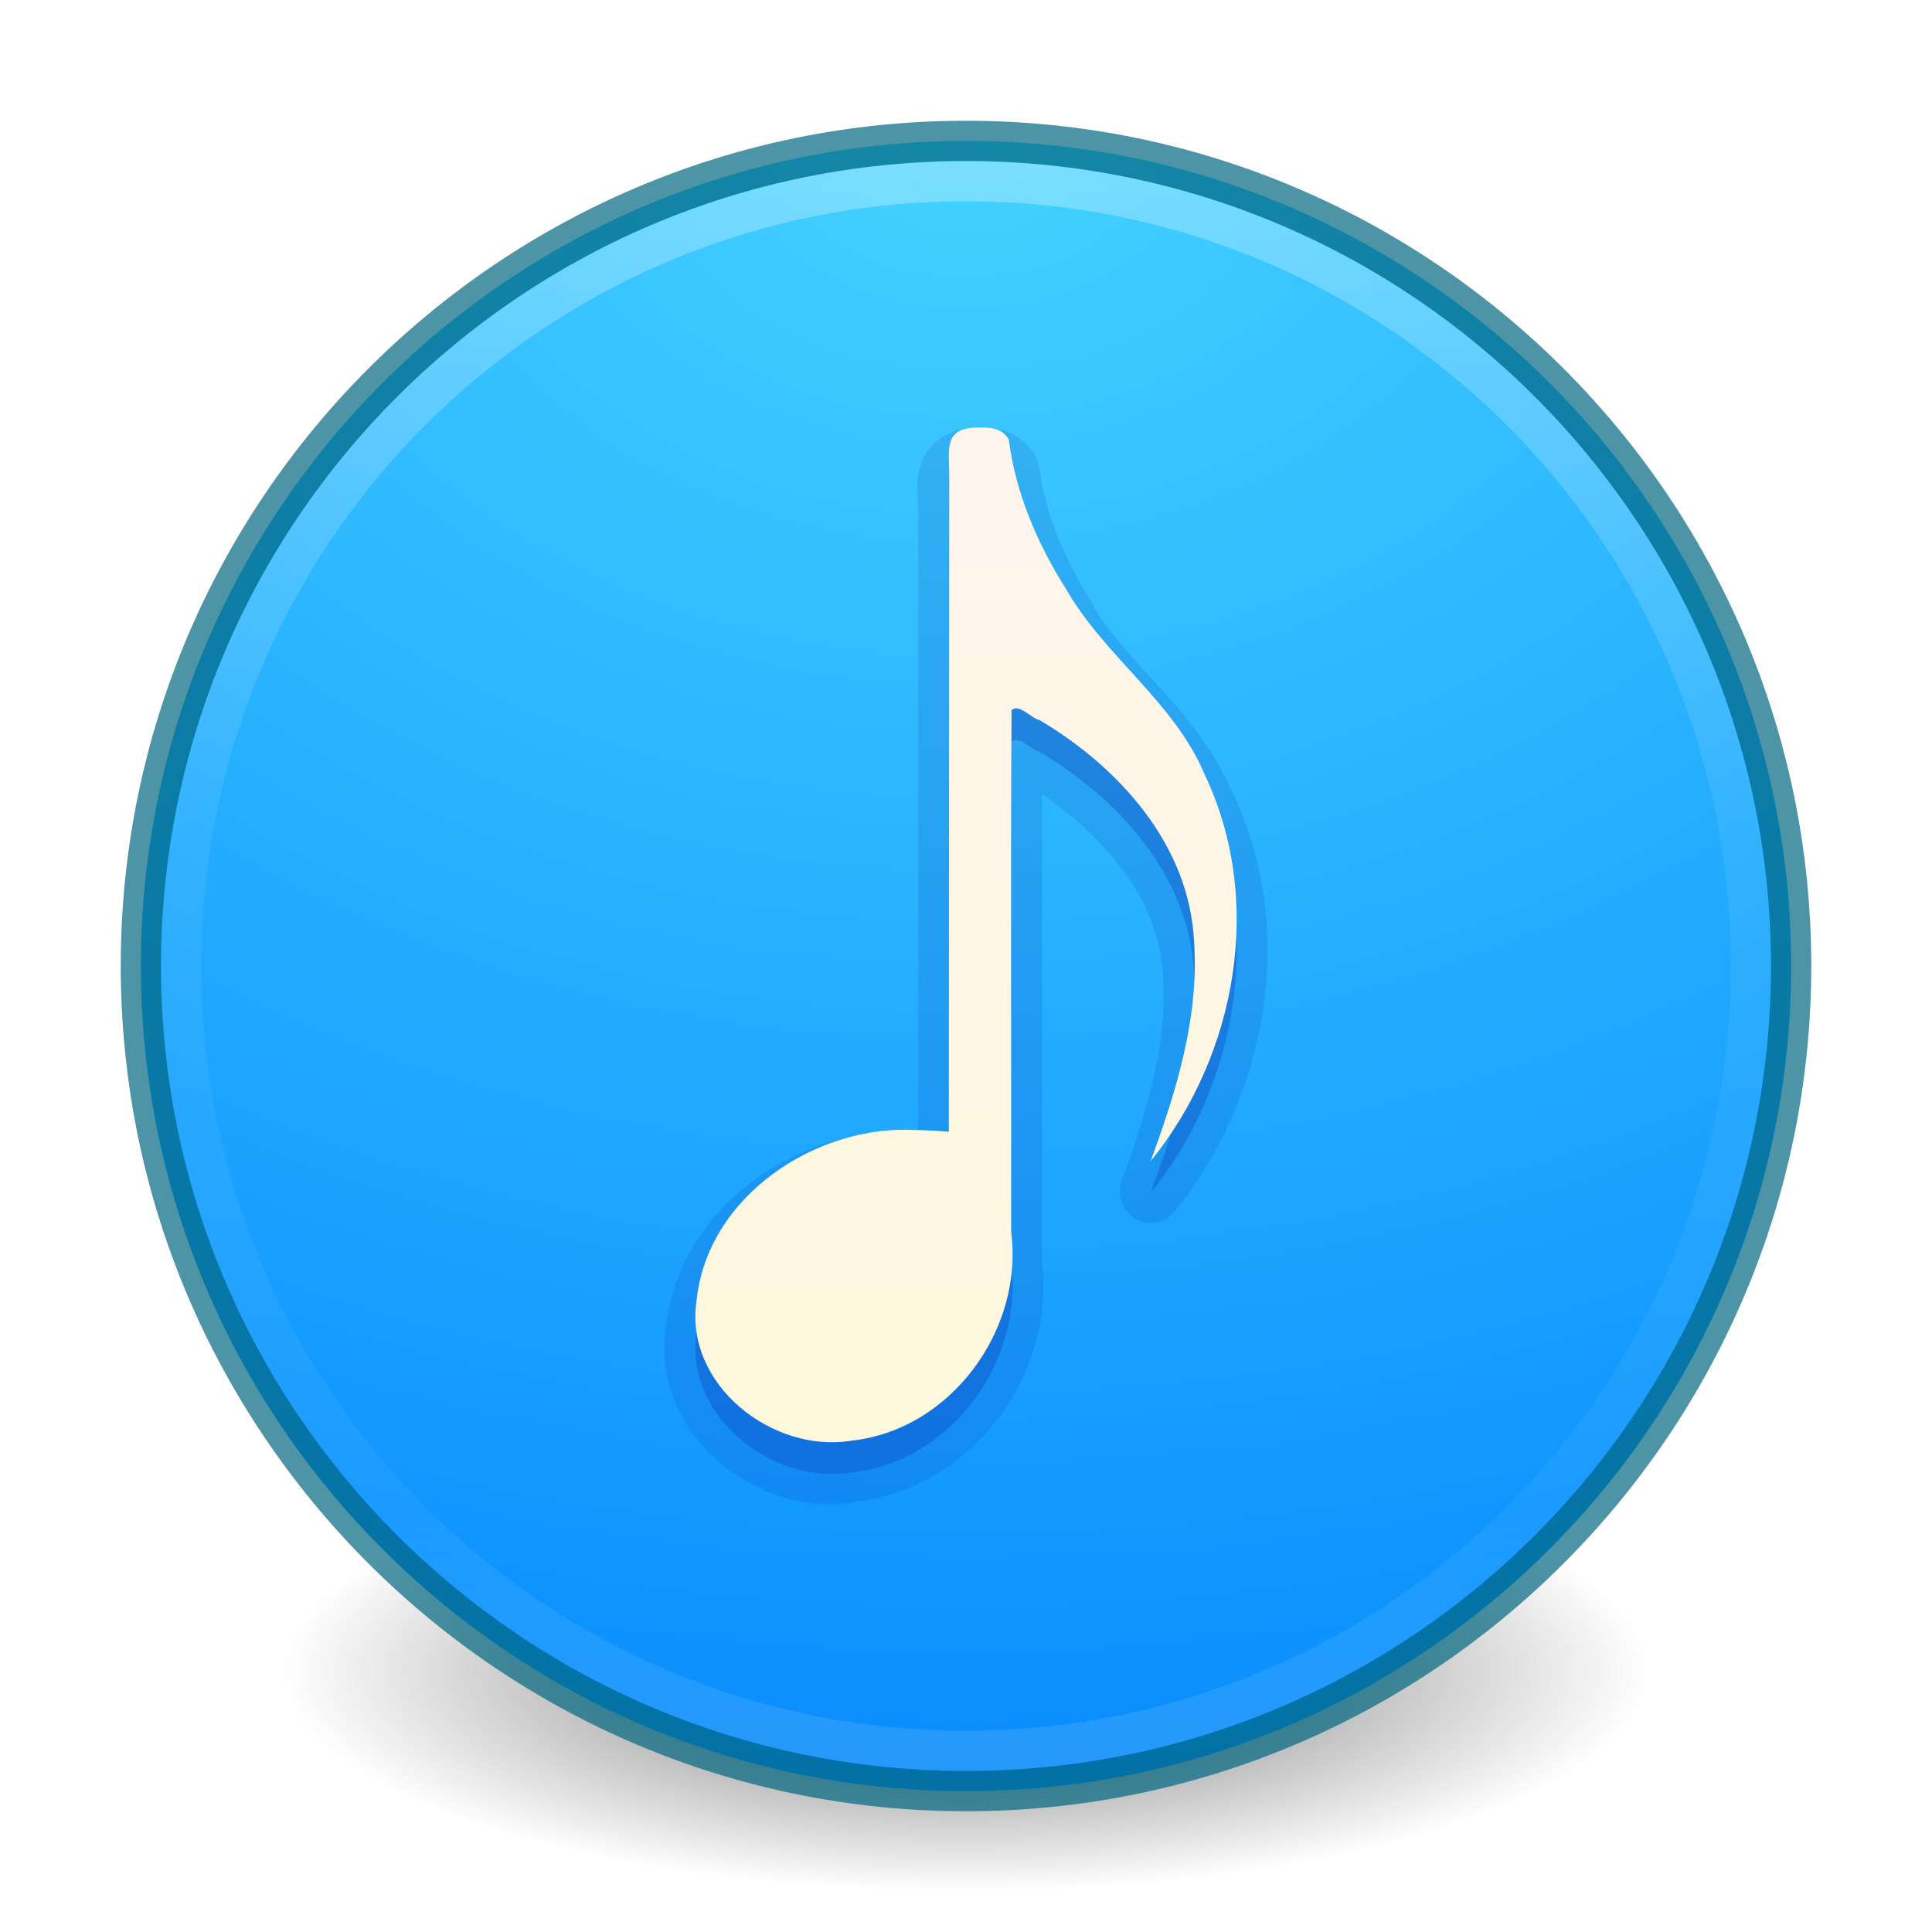
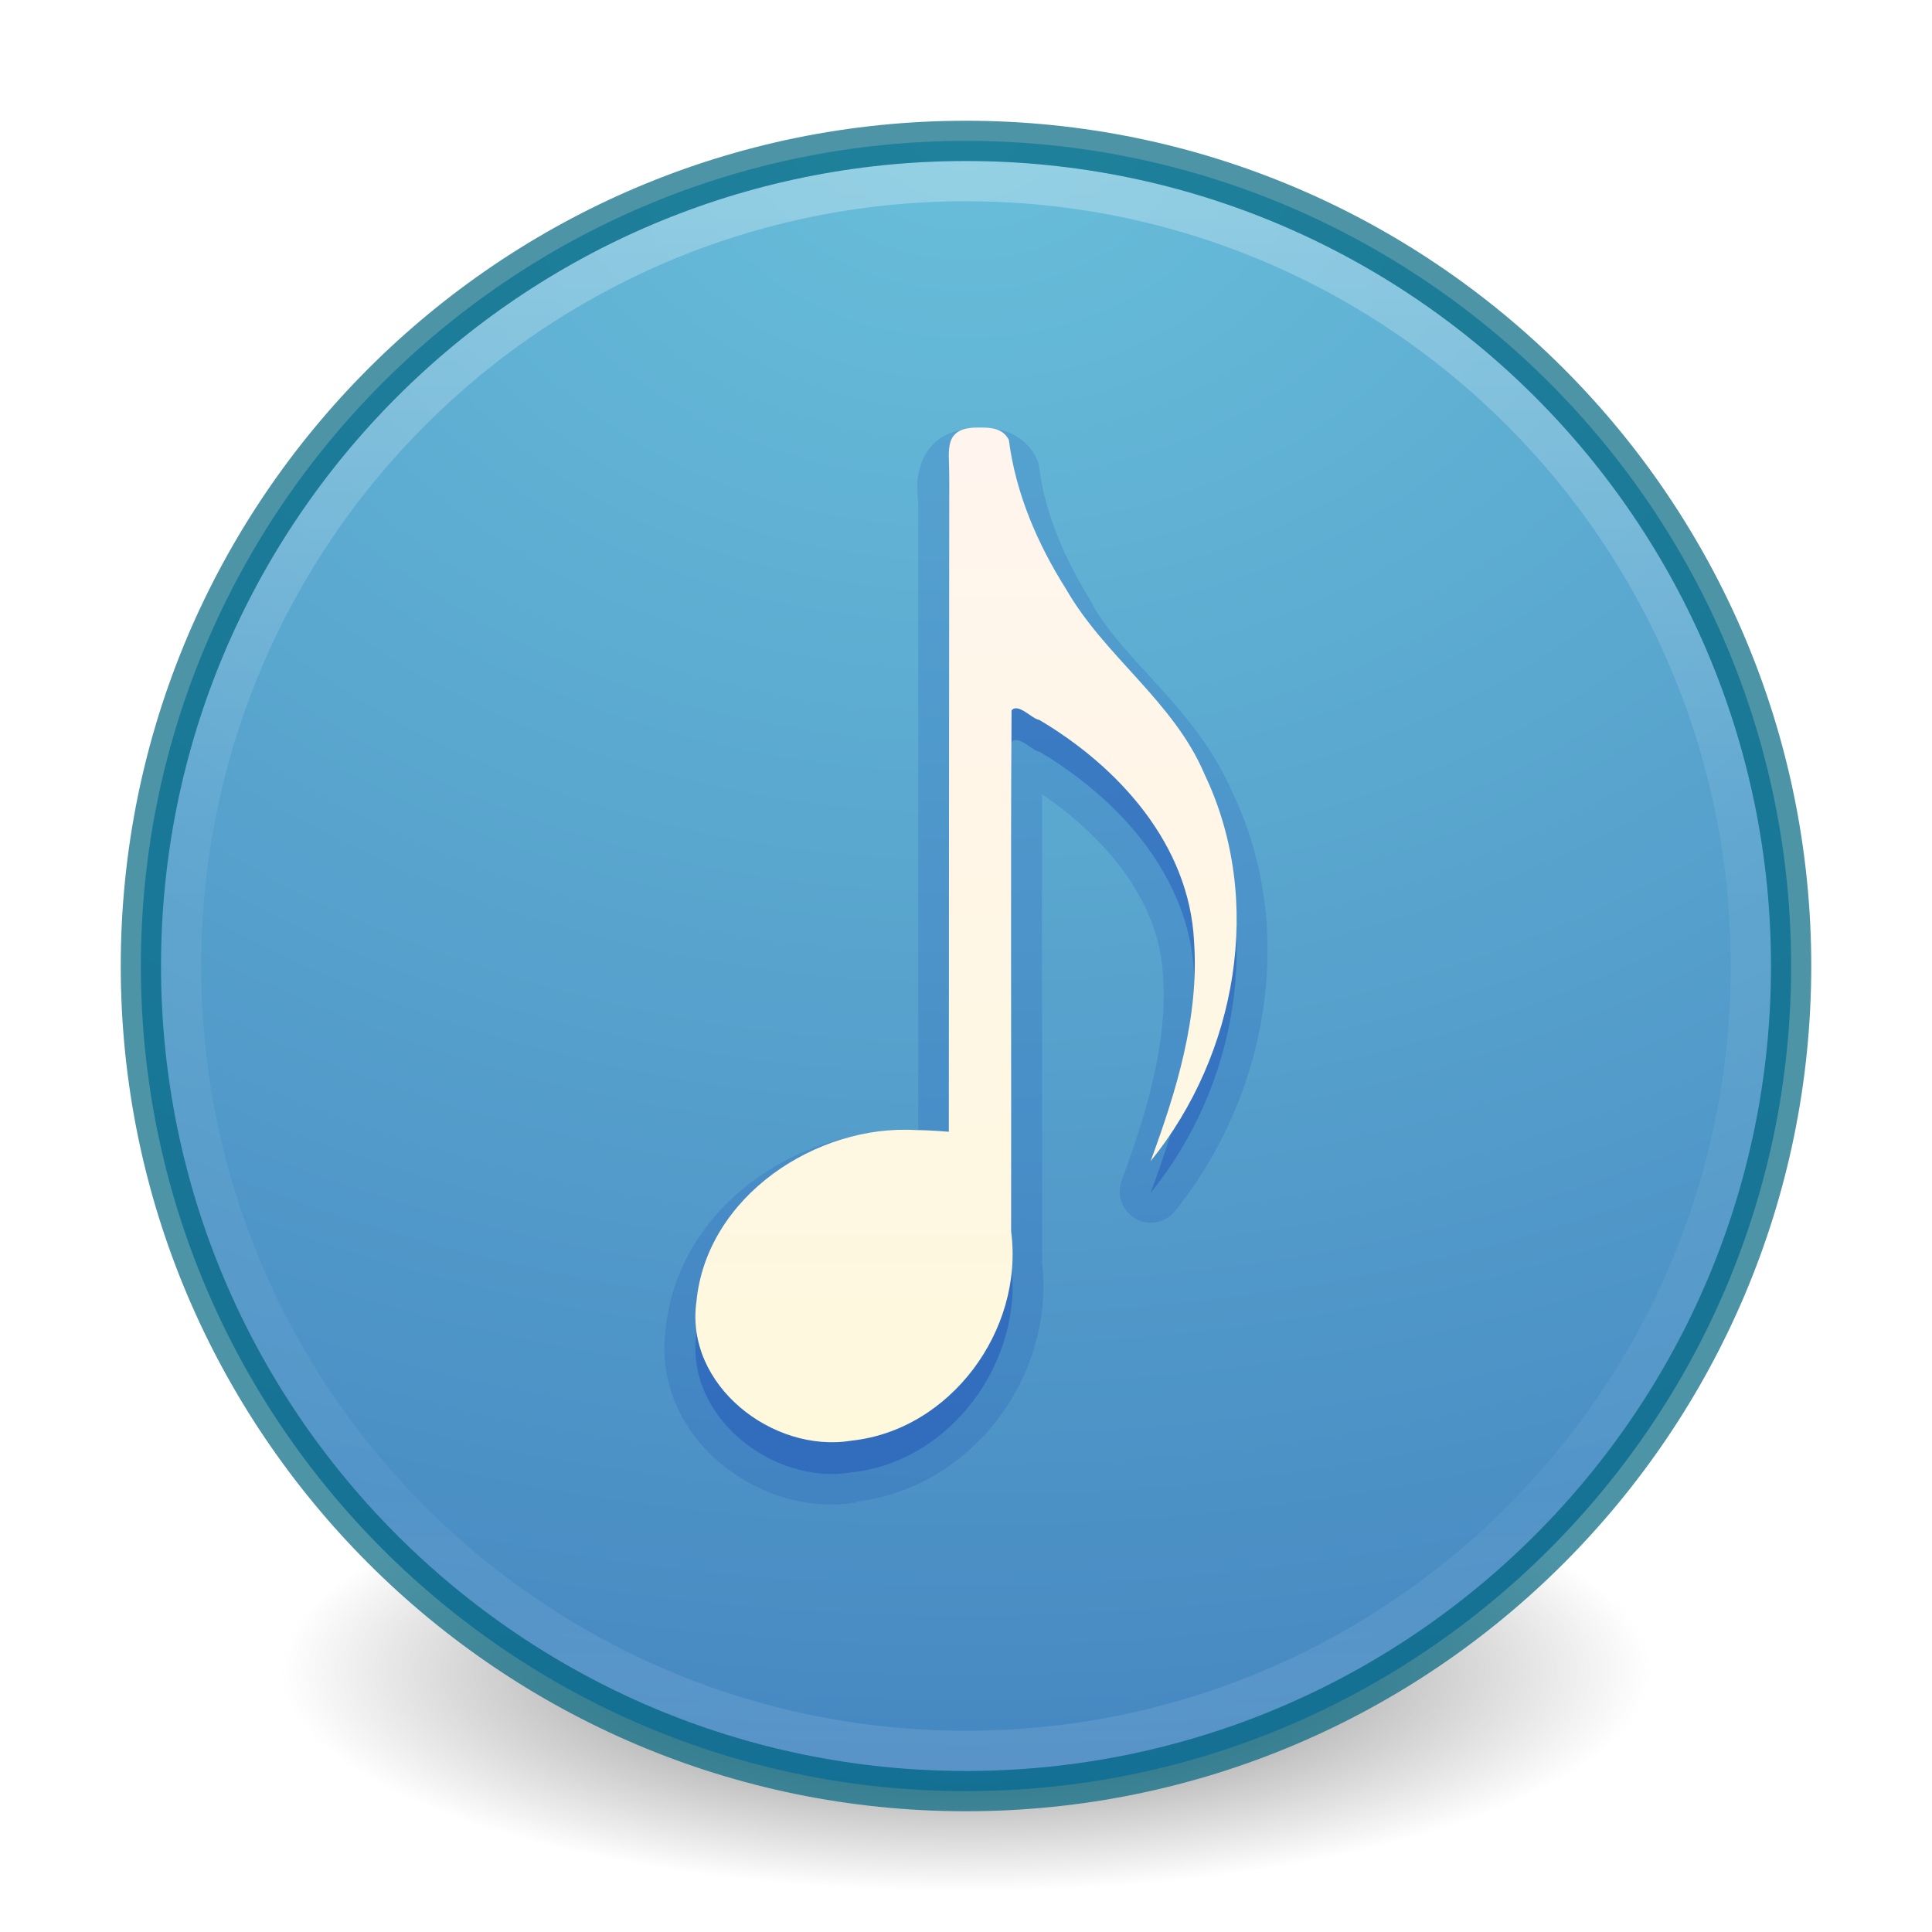
<svg xmlns="http://www.w3.org/2000/svg" xmlns:xlink="http://www.w3.org/1999/xlink" width="48px" height="48px" id="svg4951" version="1.1">
  <defs id="defs4953">
    <linearGradient id="linearGradient4131">
      <stop style="stop-color:#4f0000;stop-opacity:1;" offset="0" id="stop4133" />
      <stop id="stop4139" offset="0.979" style="stop-color:#4f0000;stop-opacity:0.688;" />
      <stop style="stop-color:#4f0000;stop-opacity:0;" offset="1" id="stop4135" />
    </linearGradient>
    <radialGradient cx="23.896" cy="3.99" r="20.397" id="radialGradient3887" gradientUnits="userSpaceOnUse" gradientTransform="matrix(0,1.231648,-1.625754,0,18.48697,-28.72198)">
      <stop id="stop3889" style="stop-color:#fadc65;stop-opacity:1;" offset="0" />
      <stop id="stop3891" style="stop-color:#fecb31;stop-opacity:1;" offset="0.848" />
      <stop id="stop3893" style="stop-color:#f0c003;stop-opacity:1;" offset="1" />
    </radialGradient>
    <linearGradient xlink:href="#linearGradient6455-7-3" id="linearGradient4761" gradientUnits="userSpaceOnUse" x1="38.851" y1="41.608" x2="34.131" y2="37.81" />
    <linearGradient id="linearGradient6455-7-3">
      <stop style="stop-color:#fbac9b;stop-opacity:1" offset="0" id="stop6457-5-1" />
      <stop style="stop-color:#fcfafc;stop-opacity:1" offset="1" id="stop6459-8-9" />
    </linearGradient>
    <linearGradient xlink:href="#linearGradient6413-0-0" id="linearGradient4763" gradientUnits="userSpaceOnUse" x1="38.851" y1="41.608" x2="34.131" y2="37.81" />
    <linearGradient id="linearGradient6413-0-0">
      <stop id="stop6415-1-7" offset="0" style="stop-color:#feffff;stop-opacity:1" />
      <stop id="stop6417-4-9" offset="1" style="stop-color:#fe70ca;stop-opacity:1" />
    </linearGradient>
    <radialGradient xlink:href="#linearGradient6303-33-0-2" id="radialGradient4765" gradientUnits="userSpaceOnUse" cx="36.491" cy="39.709" fx="36.491" fy="39.709" r="3.159" />
    <linearGradient id="linearGradient6303-33-0-2">
      <stop style="stop-color:#ffffff;stop-opacity:1;" offset="0" id="stop6305-1-0-2" />
      <stop style="stop-color:#ffffff;stop-opacity:0;" offset="1" id="stop6307-5-0-6" />
    </linearGradient>
    <radialGradient xlink:href="#linearGradient6303-3-2-1" id="radialGradient4767" gradientUnits="userSpaceOnUse" cx="36.491" cy="39.709" fx="36.491" fy="39.709" r="3.159" />
    <linearGradient id="linearGradient6303-3-2-1">
      <stop style="stop-color:#ffffff;stop-opacity:1;" offset="0" id="stop6305-3-0-9" />
      <stop style="stop-color:#ffffff;stop-opacity:0;" offset="1" id="stop6307-1-0-1" />
    </linearGradient>
    <radialGradient xlink:href="#linearGradient6303-4-8" id="radialGradient4769" gradientUnits="userSpaceOnUse" cx="36.491" cy="39.709" fx="36.491" fy="39.709" r="3.159" />
    <linearGradient id="linearGradient6303-4-8">
      <stop style="stop-color:#ffffff;stop-opacity:1;" offset="0" id="stop6305-33-3" />
      <stop style="stop-color:#ffffff;stop-opacity:0;" offset="1" id="stop6307-9-3" />
    </linearGradient>
    <radialGradient xlink:href="#linearGradient6088-6-1-0" id="radialGradient4771" gradientUnits="userSpaceOnUse" gradientTransform="matrix(2.066496,0,0,2.066496,-34.52522,-33.49338)" cx="32.373" cy="31.405" fx="32.373" fy="31.405" r="3.857" />
    <linearGradient id="linearGradient6088-6-1-0">
      <stop style="stop-color:#ff54d2;stop-opacity:0;" offset="0" id="stop6090-2-0-4" />
      <stop id="stop6257-4-6-1" offset="0.324" style="stop-color:#ff54d2;stop-opacity:0;" />
      <stop id="stop6255-3-6-7" offset="0.561" style="stop-color:#ff54d2;stop-opacity:0.252;" />
      <stop style="stop-color:#ff54d2;stop-opacity:0.478;" offset="1" id="stop6092-9-6-8" />
    </linearGradient>
    <radialGradient xlink:href="#linearGradient6191-8-3-4" id="radialGradient4773" gradientUnits="userSpaceOnUse" gradientTransform="matrix(2.06765,0.5540251,-0.5348486,1.996082,-17.76561,-49.21723)" cx="32.373" cy="31.405" fx="32.373" fy="31.405" r="3.857" />
    <linearGradient id="linearGradient6191-8-3-4">
      <stop id="stop6193-75-7-6" offset="0" style="stop-color:#ffffff;stop-opacity:0;" />
      <stop style="stop-color:#ffffff;stop-opacity:0" offset="0.405" id="stop6197-3-4-1" />
      <stop id="stop6195-7-2-5" offset="1" style="stop-color:#ffffff;stop-opacity:0.478;" />
    </linearGradient>
    <radialGradient xlink:href="#linearGradient6191-7-9-4" id="radialGradient4775" gradientUnits="userSpaceOnUse" gradientTransform="matrix(2.06765,0.5540251,-0.5348486,1.996082,-17.76561,-49.21723)" cx="32.373" cy="31.405" fx="32.373" fy="31.405" r="3.857" />
    <linearGradient id="linearGradient6191-7-9-4">
      <stop id="stop6193-7-3-6" offset="0" style="stop-color:#ffffff;stop-opacity:0;" />
      <stop style="stop-color:#ffffff;stop-opacity:0" offset="0.405" id="stop6197-2-2-0" />
      <stop id="stop6195-2-1-9" offset="1" style="stop-color:#ffffff;stop-opacity:0.478;" />
    </linearGradient>
    <radialGradient xlink:href="#linearGradient6191-9-9" id="radialGradient4777" gradientUnits="userSpaceOnUse" gradientTransform="matrix(2.06765,0.5540251,-0.5348486,1.996082,-17.76561,-49.21723)" cx="32.373" cy="31.405" fx="32.373" fy="31.405" r="3.857" />
    <linearGradient id="linearGradient6191-9-9">
      <stop id="stop6193-8-1" offset="0" style="stop-color:#ffffff;stop-opacity:0;" />
      <stop style="stop-color:#ffffff;stop-opacity:0" offset="0.405" id="stop6197-8-8" />
      <stop id="stop6195-9-3" offset="1" style="stop-color:#ffffff;stop-opacity:0.478;" />
    </linearGradient>
    <linearGradient xlink:href="#linearGradient3990-3-1-7" id="linearGradient4730" gradientUnits="userSpaceOnUse" gradientTransform="matrix(0.115348,0,0,0.0865106,16.28139,17.44497)" x1="68.313" y1="52.925" x2="68.313" y2="65.922" />
    <linearGradient id="linearGradient3990-3-1-7">
      <stop id="stop3992-0-0-1" style="stop-color:#ffffff;stop-opacity:1" offset="0" />
      <stop id="stop3994-2-1-8" style="stop-color:#ffffff;stop-opacity:0" offset="1" />
    </linearGradient>
    <linearGradient xlink:href="#linearGradient4316-4-6-6-4" id="linearGradient4779" gradientUnits="userSpaceOnUse" x1="92.696" y1="16.555" x2="92.696" y2="48.984" />
    <linearGradient id="linearGradient4316-4-6-6-4">
      <stop offset="0" style="stop-color:#ffffff;stop-opacity:1" id="stop4318-4-4-6-5" />
      <stop offset="0.338" style="stop-color:#ffffff;stop-opacity:0.235" id="stop4320-2-2-6-59" />
      <stop offset="0.62" style="stop-color:#ffffff;stop-opacity:0.157" id="stop4322-4-5-5-0" />
      <stop offset="1" style="stop-color:#ffffff;stop-opacity:0.392" id="stop4324-4-1-5-5" />
    </linearGradient>
    <radialGradient xlink:href="#linearGradient6088-74-4" id="radialGradient4781" gradientUnits="userSpaceOnUse" gradientTransform="matrix(2.066496,0,0,2.066496,-34.52522,-33.49338)" cx="32.373" cy="31.405" fx="32.373" fy="31.405" r="3.857" />
    <linearGradient id="linearGradient6088-74-4">
      <stop style="stop-color:#ff54d2;stop-opacity:0;" offset="0" id="stop6090-5-66" />
      <stop id="stop6257-5-4" offset="0.324" style="stop-color:#f62b68;stop-opacity:1" />
      <stop id="stop6255-6-7" offset="0.561" style="stop-color:#ff0105;stop-opacity:1" />
      <stop style="stop-color:#ff54d2;stop-opacity:0.478;" offset="1" id="stop6092-0-22" />
    </linearGradient>
    <linearGradient xlink:href="#linearGradient4316-4-0-7" id="linearGradient4783" gradientUnits="userSpaceOnUse" x1="92.696" y1="16.555" x2="92.696" y2="48.984" />
    <linearGradient id="linearGradient4316-4-0-7">
      <stop offset="0" style="stop-color:#ffffff;stop-opacity:1" id="stop4318-4-5-3" />
      <stop offset="0.338" style="stop-color:#ffffff;stop-opacity:0.235" id="stop4320-2-9-4" />
      <stop offset="0.62" style="stop-color:#ffffff;stop-opacity:0.157" id="stop4322-4-1-3" />
      <stop offset="1" style="stop-color:#ffffff;stop-opacity:0.392" id="stop4324-4-8-66" />
    </linearGradient>
    <radialGradient xlink:href="#linearGradient4278-3-5" id="radialGradient4738" gradientUnits="userSpaceOnUse" gradientTransform="matrix(0.4050452,-6.0397343e-8,5.6748136e-8,0.3805688,-14.88168,-12.45115)" cx="95.838" cy="95.388" fx="95.838" fy="95.388" r="9.498" />
    <linearGradient id="linearGradient4278-3-5">
      <stop id="stop4280-6-90" style="stop-color:#000000;stop-opacity:0" offset="0" />
      <stop id="stop4286-1-9" style="stop-color:#000000;stop-opacity:0" offset="0.5" />
      <stop id="stop4282-24-4" style="stop-color:#000000;stop-opacity:1" offset="1" />
    </linearGradient>
    <radialGradient xlink:href="#linearGradient2867-449-88-871-390-598-476-591-434-148-57-177-691-4-22" id="radialGradient4741" gradientUnits="userSpaceOnUse" gradientTransform="matrix(0,0.4103878,-0.5417072,0,26.16143,10.43124)" cx="23.896" cy="3.99" r="20.397" />
    <linearGradient id="linearGradient2867-449-88-871-390-598-476-591-434-148-57-177-691-4-22">
      <stop id="stop7191-4-6" style="stop-color:#612f91;stop-opacity:1" offset="0" />
      <stop id="stop7197-2-8" style="stop-color:#1a4aa2;stop-opacity:1" offset="1" />
    </linearGradient>
    <linearGradient xlink:href="#linearGradient3087-408-5-3" id="linearGradient4743" gradientUnits="userSpaceOnUse" gradientTransform="matrix(0.1719517,0,0,0.1719509,19.87316,19.87306)" x1="7.078" y1="3.082" x2="7.078" y2="45.369" />
    <linearGradient x1="7.078" y1="3.082" x2="7.078" y2="45.369" id="linearGradient3087-408-5-3" gradientUnits="userSpaceOnUse" gradientTransform="matrix(0.2211072,0,0,0.2211073,6.693426,6.693263)">
      <stop id="stop7201-5-71" style="stop-color:#170418;stop-opacity:1" offset="0" />
      <stop id="stop7203-2-8" style="stop-color:#50386b;stop-opacity:1" offset="1" />
    </linearGradient>
    <radialGradient xlink:href="#linearGradient6042-1-7" id="radialGradient4748" gradientUnits="userSpaceOnUse" gradientTransform="matrix(0,1.437051,-3.310316,0,94.30873,-29.6732)" cx="32" cy="21.239" fx="32" fy="21.239" r="10.498" />
    <linearGradient id="linearGradient6042-1-7">
      <stop id="stop6044-9-6" offset="0" style="stop-color:#07132d;stop-opacity:1" />
      <stop id="stop6046-9-5" offset="1" style="stop-color:#425479;stop-opacity:1;" />
    </linearGradient>
    <radialGradient xlink:href="#linearGradient4507-6-5" id="radialGradient4785" gradientUnits="userSpaceOnUse" gradientTransform="matrix(0,1.9804,-1.9804,0,123.9231,-164.4618)" cx="91.35" cy="16.448" fx="91.35" fy="16.448" r="15.639" />
    <linearGradient id="linearGradient4507-6-5">
      <stop style="stop-color:#2d3955;stop-opacity:1" offset="0" id="stop4509-3-8" />
      <stop id="stop5959-4-45" offset="0.725" style="stop-color:#2b3853;stop-opacity:1" />
      <stop style="stop-color:#192640;stop-opacity:1;" offset="0.75" id="stop5961-1-7" />
      <stop style="stop-color:#08142e;stop-opacity:1" offset="1" id="stop4511-1-0" />
    </linearGradient>
    <linearGradient xlink:href="#linearGradient4316-5-3" id="linearGradient4787" gradientUnits="userSpaceOnUse" x1="92.696" y1="16.555" x2="92.696" y2="48.984" />
    <linearGradient id="linearGradient4316-5-3">
      <stop offset="0" style="stop-color:#ffffff;stop-opacity:1" id="stop4318-1-6" />
      <stop offset="0.338" style="stop-color:#ffffff;stop-opacity:0.235" id="stop4320-9-8" />
      <stop offset="0.62" style="stop-color:#ffffff;stop-opacity:0.157" id="stop4322-42-31" />
      <stop offset="1" style="stop-color:#ffffff;stop-opacity:0.392" id="stop4324-9-9" />
    </linearGradient>
    <linearGradient xlink:href="#linearGradient4220-7-2" id="linearGradient4789" gradientUnits="userSpaceOnUse" x1="91.566" y1="16.543" x2="91.566" y2="48.631" />
    <linearGradient id="linearGradient4220-7-2">
      <stop style="stop-color:#7a8498;stop-opacity:1" offset="0" id="stop4222-7-5" />
      <stop style="stop-color:#34405c;stop-opacity:1" offset="1" id="stop4224-0-5" />
    </linearGradient>
    <linearGradient xlink:href="#linearGradient4164-9" id="linearGradient4756" gradientUnits="userSpaceOnUse" gradientTransform="matrix(0.6666598,0,0,0.6666567,-10.20933,2.667225)" x1="51.2" y1="8.114" x2="51.2" y2="56.115" />
    <linearGradient id="linearGradient4164-9">
      <stop style="stop-color:#b6b6b6;stop-opacity:1;" offset="0" id="stop4166-3" />
      <stop id="stop4216-6" offset="0.331" style="stop-color:#a4a4a4;stop-opacity:1;" />
      <stop style="stop-color:#c5c5c5;stop-opacity:1;" offset="1" id="stop4168-0" />
    </linearGradient>
    <linearGradient id="linearGradient4806-2">
      <stop id="stop4808-4" style="stop-color:#ffffff;stop-opacity:1" offset="0" />
      <stop id="stop4810-0" style="stop-color:#ffffff;stop-opacity:0.235" offset="0.424" />
      <stop id="stop4812-8" style="stop-color:#ffffff;stop-opacity:0.157" offset="0.821" />
      <stop id="stop4814-0" style="stop-color:#ffffff;stop-opacity:0.392" offset="1" />
    </linearGradient>
    <radialGradient gradientTransform="matrix(0,1.231648,-1.625754,0,18.48697,-28.72198)" gradientUnits="userSpaceOnUse" id="radialGradient3093-0-3-6-6" r="20.397" cy="3.99" cx="23.896">
      <stop offset="0" style="stop-color:#af0000;stop-opacity:1;" id="stop3244-9-33-7-0-9" />
      <stop offset="0.661" style="stop-color:#5e0a0a;stop-opacity:1;" id="stop3248-1-7-8-8-1" />
      <stop offset="1" style="stop-color:#340000;stop-opacity:1;" id="stop3250-9-3-0-5-1" />
    </radialGradient>
    <linearGradient id="linearGradient3820-7-2-1">
      <stop id="stop3822-2-6-3" style="stop-color:#3d3d3d;stop-opacity:1" offset="0" />
      <stop id="stop3864-8-7-7" style="stop-color:#686868;stop-opacity:0.498" offset="0.5" />
      <stop id="stop3824-1-2-5" style="stop-color:#686868;stop-opacity:0" offset="1" />
    </linearGradient>
    <linearGradient xlink:href="#linearGradient4806-2" id="linearGradient3107" gradientUnits="userSpaceOnUse" gradientTransform="matrix(1.616981,0,0,1.616981,-92.70737,-21.06024)" x1="71.204" y1="15.369" x2="71.204" y2="40.496" />
    <radialGradient xlink:href="#radialGradient3093-0-3-6-6" id="radialGradient3110" gradientUnits="userSpaceOnUse" gradientTransform="matrix(0,2.888522,-3.812798,0,39.21344,-65.9495)" cx="23.896" cy="3.99" fx="23.896" fy="3.99" r="20.397" />
    <radialGradient xlink:href="#linearGradient3820-7-2-1" id="radialGradient3113" gradientUnits="userSpaceOnUse" gradientTransform="matrix(0.2708338,0,0,0.08762273,-2.85507,25.18723)" cx="99.157" cy="186.171" fx="99.157" fy="186.171" r="62.769" />
    <radialGradient xlink:href="#radialGradient3887" id="radialGradient3885" gradientUnits="userSpaceOnUse" gradientTransform="matrix(0,1.378687,-1.271961,0,29.00081,-23.5676)" cx="26.562" cy="4.03" fx="26.562" fy="4.03" r="20.397" />
    <radialGradient xlink:href="#radialGradient3093-0-3-6-6" id="radialGradient3905" cx="25.34" cy="14.178" fx="25.34" fy="14.178" r="11.549" gradientTransform="matrix(-2.4213099e-8,5.296428,-3.248858,0,69.92557,-131.0669)" gradientUnits="userSpaceOnUse" />
    <clipPath clipPathUnits="userSpaceOnUse" id="clipPath3195">
      <path d="M 24,7.03 C 14.637,7.03 7.03,14.637 7.03,24 7.03,33.363 14.637,40.97 24,40.97 33.363,40.97 40.97,33.363 40.97,24 40.97,14.637 33.363,7.03 24,7.03 z" id="path3197" style="color:#000000;fill:url(#radialGradient3199);fill-opacity:1;fill-rule:nonzero;stroke:none;stroke-width:1;marker:none;visibility:visible;display:inline;overflow:visible;enable-background:accumulate" />
    </clipPath>
    <radialGradient xlink:href="#radialGradient3887" id="radialGradient3199" gradientUnits="userSpaceOnUse" gradientTransform="matrix(0,1.378687,-1.271961,0,29.00081,-23.5676)" cx="26.562" cy="4.03" fx="26.562" fy="4.03" r="20.397" />
    <filter id="filter3301" color-interpolation-filters="sRGB">
      <feTurbulence id="feTurbulence3303" baseFrequency="0.2" seed="300" numOctaves="7" result="result1" type="turbulence" />
      <feDisplacementMap id="feDisplacementMap3305" in2="result1" xChannelSelector="R" result="result6" />
      <feBlend id="feBlend3307" in2="SourceGraphic" result="fbSourceGraphic" mode="screen" in="result6" />
      <feColorMatrix id="feColorMatrix3309" values="1 0 0 -1 0 1 0 1 -1 0 1 0 0 -1 0 -0.8 -1 0 4 -2.5 " result="fbSourceGraphicAlpha" />
      <feGaussianBlur id="feGaussianBlur3311" stdDeviation="0.5" in="fbSourceGraphicAlpha" result="result0" />
      <feDiffuseLighting id="feDiffuseLighting3313" result="result5" surfaceScale="15" diffuseConstant="0.4">
        <feDistantLight id="feDistantLight3315" azimuth="235" elevation="25" />
      </feDiffuseLighting>
      <feComposite id="feComposite3317" in2="SourceGraphic" result="result4" operator="arithmetic" k2="0.9" k3="0.9" />
      <feComposite id="feComposite3319" in2="SourceGraphic" in="result4" result="result2" operator="in" />
    </filter>
    <filter id="filter3339" x="-0.15" width="1.3" y="-0.15" height="1.3" color-interpolation-filters="sRGB">
      <feTurbulence id="feTurbulence3341" type="turbulence" numOctaves="5" baseFrequency="0.08 0.175" seed="25" />
      <feColorMatrix id="feColorMatrix3343" result="result5" values="1 0 0 0 0 0 1 0 0 0 0 0 1 0 0 0 0 0 2 0 " />
      <feComposite id="feComposite3345" in2="result5" in="SourceGraphic" operator="in" />
      <feMorphology id="feMorphology3347" operator="dilate" radius="0.65" result="result3" />
      <feTurbulence id="feTurbulence3349" numOctaves="7" baseFrequency="0.05 0.09" type="fractalNoise" seed="25" />
      <feGaussianBlur id="feGaussianBlur3351" stdDeviation="2" result="result7" />
      <feDisplacementMap id="feDisplacementMap3353" in2="result7" in="result3" xChannelSelector="R" yChannelSelector="G" scale="5" result="result4" />
      <feFlood id="feFlood3355" flood-opacity="1" flood-color="rgb(255,255,255)" result="result8" />
      <feComposite id="feComposite3357" in2="result4" k3="0.7" k1="0.7" result="result2" operator="arithmetic" />
      <feComposite id="feComposite3359" in2="SourceAlpha" k2="1" in="result2" operator="arithmetic" k1="1" result="result6" />
      <feBlend id="feBlend3361" in2="result6" mode="multiply" in="result6" />
    </filter>
    <linearGradient xlink:href="#linearGradient4131" id="linearGradient4137" x1="26.327" y1="8.345" x2="13.569" y2="35.595" gradientUnits="userSpaceOnUse" />
    <radialGradient xlink:href="#radialGradient3093-0-3-6-6" id="radialGradient3146" gradientUnits="userSpaceOnUse" gradientTransform="matrix(-2.4213099e-8,5.296428,-3.248858,0,69.92557,-131.0669)" cx="25.34" cy="14.178" fx="25.34" fy="14.178" r="11.549" />
    <radialGradient xlink:href="#radialGradient3887" id="radialGradient3152" gradientUnits="userSpaceOnUse" gradientTransform="matrix(0,1.378687,-1.271961,0,29.00081,-23.5676)" cx="26.562" cy="4.03" fx="26.562" fy="4.03" r="20.397" />
    <linearGradient xlink:href="#linearGradient4806-2" id="linearGradient3156" gradientUnits="userSpaceOnUse" gradientTransform="matrix(1.616981,0,0,1.616981,-92.70737,-21.06024)" x1="71.204" y1="15.369" x2="71.204" y2="40.496" />
    <radialGradient xlink:href="#radialGradient3093-0-3-6-6" id="radialGradient3159" gradientUnits="userSpaceOnUse" gradientTransform="matrix(0,2.888522,-3.812798,0,39.21344,-65.9495)" cx="23.896" cy="3.99" fx="23.896" fy="3.99" r="20.397" />
    <radialGradient xlink:href="#linearGradient3820-7-2-1" id="radialGradient3162" gradientUnits="userSpaceOnUse" gradientTransform="matrix(0.2708338,0,0,0.08762273,-2.85507,25.18723)" cx="99.157" cy="186.171" fx="99.157" fy="186.171" r="62.769" />
    <clipPath clipPathUnits="userSpaceOnUse" id="clipPath3166">
      <path style="opacity:0.7;color:#000000;fill:none;stroke:#000000;stroke-width:0.833;stroke-opacity:1;marker:none;visibility:visible;display:inline;overflow:visible;enable-background:accumulate" d="m 24,6.917 c -9.426,0 -17.083,7.657 -17.083,17.083 0,9.426 7.657,17.083 17.083,17.083 9.426,0 17.083,-7.657 17.083,-17.083 C 41.083,14.574 33.426,6.917 24,6.917 z" id="path3168" />
    </clipPath>
    <radialGradient xlink:href="#radialGradient3887-3" id="radialGradient3178" gradientUnits="userSpaceOnUse" gradientTransform="matrix(0,1.969553,-1.817087,0,39.14402,-35.95371)" cx="26.562" cy="4.03" fx="26.562" fy="4.03" r="20.397" />
    <radialGradient cx="23.896" cy="3.99" r="20.397" id="radialGradient3887-3" gradientUnits="userSpaceOnUse" gradientTransform="matrix(0,1.231648,-1.625754,0,18.48697,-28.72198)">
      <stop id="stop3889-6" style="stop-color:#323232;stop-opacity:1;" offset="0" />
      <stop id="stop3891-4" style="stop-color:#191919;stop-opacity:1;" offset="0.848" />
      <stop id="stop3893-2" style="stop-color:#0c0c0c;stop-opacity:1;" offset="1" />
    </radialGradient>
    <radialGradient xlink:href="#radialGradient3093-0-3-6" id="radialGradient3188" gradientUnits="userSpaceOnUse" gradientTransform="matrix(0,3.06497,-2.265055,0,68.22266,-78.72971)" cx="27.853" cy="15.612" fx="27.853" fy="15.612" r="16.796" />
    <radialGradient cx="23.896" cy="3.99" r="20.397" id="radialGradient3093-0-3-6" gradientUnits="userSpaceOnUse" gradientTransform="matrix(0,1.231648,-1.625754,0,18.48697,-28.72198)">
      <stop id="stop3244-9-33-7-0" style="stop-color:#ff9c44;stop-opacity:1;" offset="0" />
      <stop id="stop3248-1-7-8-8" style="stop-color:#ff7e0c;stop-opacity:1;" offset="0.661" />
      <stop id="stop3250-9-3-0-5" style="stop-color:#cb5f00;stop-opacity:1;" offset="1" />
    </radialGradient>
    <radialGradient r="20.397" fy="4.03" fx="26.562" cy="4.03" cx="26.562" gradientTransform="matrix(0,1.969553,-1.817087,0,-32.10598,-47.57871)" gradientUnits="userSpaceOnUse" id="radialGradient3218" xlink:href="#radialGradient3887-3" />
    <radialGradient cx="23.896" cy="3.99" r="20.397" id="radialGradient3093-0-3-6-3" gradientUnits="userSpaceOnUse" gradientTransform="matrix(0,1.231648,-1.625754,0,18.48697,-28.72198)">
-       <stop id="stop3244-9-33-7-0-6" style="stop-color:#44d3ff;stop-opacity:1" offset="0" />
-       <stop id="stop3248-1-7-8-8-6" style="stop-color:#0c91ff;stop-opacity:1" offset="0.661" />
-       <stop id="stop3250-9-3-0-5-2" style="stop-color:#0051cb;stop-opacity:1" offset="1" />
+       <stop id="stop3244-9-33-7-0-6" style="stop-color:#69bfda;stop-opacity:1" offset="0" />
+       <stop id="stop3248-1-7-8-8-6" style="stop-color:#488bc3;stop-opacity:1" offset="0.661" />
+       <stop id="stop3250-9-3-0-5-2" style="stop-color:#1e57ad;stop-opacity:1" offset="1" />
    </radialGradient>
    <radialGradient xlink:href="#radialGradient3887-4" id="radialGradient3178-3" gradientUnits="userSpaceOnUse" gradientTransform="matrix(0,1.378687,-1.271961,0,28.00081,-5.967139)" cx="26.562" cy="4.03" fx="26.562" fy="4.03" r="20.397" />
    <radialGradient cx="23.896" cy="3.99" r="20.397" id="radialGradient3887-4" gradientUnits="userSpaceOnUse" gradientTransform="matrix(0,1.231648,-1.625754,0,18.48697,-28.72198)">
      <stop id="stop3889-1" style="stop-color:#323232;stop-opacity:1;" offset="0" />
      <stop id="stop3891-5" style="stop-color:#191919;stop-opacity:1;" offset="0.848" />
      <stop id="stop3893-3" style="stop-color:#0c0c0c;stop-opacity:1;" offset="1" />
    </radialGradient>
    <radialGradient r="20.397" fy="4.03" fx="26.562" cy="4.03" cx="26.562" gradientTransform="matrix(0,1.378687,-1.271961,0,-22.87419,-22.9426)" gradientUnits="userSpaceOnUse" id="radialGradient3246" xlink:href="#radialGradient3887-4" />
    <radialGradient xlink:href="#radialGradient3887" id="radialGradient3225" gradientUnits="userSpaceOnUse" gradientTransform="matrix(0,1.378687,-1.271961,0,29.00081,-23.5676)" cx="26.562" cy="4.03" fx="26.562" fy="4.03" r="20.397" />
    <radialGradient xlink:href="#radialGradient3887" id="radialGradient3241" gradientUnits="userSpaceOnUse" gradientTransform="matrix(0,1.378687,-1.271961,0,29.00081,-23.5676)" cx="26.562" cy="4.03" fx="26.562" fy="4.03" r="20.397" />
    <linearGradient xlink:href="#linearGradient4806-2" id="linearGradient3189" gradientUnits="userSpaceOnUse" gradientTransform="matrix(1.616981,0,0,1.616981,-92.70737,-21.06024)" x1="71.204" y1="15.369" x2="71.204" y2="40.496" />
    <radialGradient xlink:href="#radialGradient3093-0-3-6-3" id="radialGradient3192" gradientUnits="userSpaceOnUse" gradientTransform="matrix(0,2.888522,-3.812798,0,39.21344,-65.94951)" cx="23.896" cy="3.99" fx="23.896" fy="3.99" r="20.397" />
    <radialGradient xlink:href="#linearGradient3820-7-2-1" id="radialGradient3195" gradientUnits="userSpaceOnUse" gradientTransform="matrix(0.2708338,0,0,0.08762273,-2.85507,25.18723)" cx="99.157" cy="186.171" fx="99.157" fy="186.171" r="62.769" />
    <linearGradient xlink:href="#linearGradient5803" id="linearGradient3990" x1="4.327" y1="24" x2="43.673" y2="24" gradientUnits="userSpaceOnUse" />
    <linearGradient xlink:href="#linearGradient5803" id="linearGradient3023" gradientUnits="userSpaceOnUse" gradientTransform="matrix(0.710907,0,0,0.710907,-91.33499,2.139763)" x1="167.983" y1="8.508" x2="167.983" y2="54.78" />
    <linearGradient id="linearGradient5803">
      <stop id="stop5805" style="stop-color:#fff5ef;stop-opacity:1" offset="0" />
      <stop id="stop5807" style="stop-color:#fef8dd;stop-opacity:1" offset="1" />
    </linearGradient>
    <linearGradient y2="54.78" x2="167.983" y1="8.508" x1="167.983" gradientTransform="matrix(0.5600436,0,0,0.5600436,-67.28107,5.021644)" gradientUnits="userSpaceOnUse" id="linearGradient3061" xlink:href="#linearGradient5803" />
    <linearGradient xlink:href="#linearGradient5803" id="linearGradient4023" gradientUnits="userSpaceOnUse" x1="4.327" y1="24" x2="43.673" y2="24" />
    <linearGradient xlink:href="#linearGradient5803" id="linearGradient4025" gradientUnits="userSpaceOnUse" x1="4.327" y1="24" x2="43.673" y2="24" />
    <linearGradient xlink:href="#linearGradient5803" id="linearGradient4027" gradientUnits="userSpaceOnUse" x1="4.327" y1="24" x2="43.673" y2="24" />
    <linearGradient xlink:href="#linearGradient5803" id="linearGradient4029" gradientUnits="userSpaceOnUse" x1="4.327" y1="24" x2="43.673" y2="24" />
    <linearGradient id="linearGradient3765">
      <stop style="stop-color:#ffffff;stop-opacity:1;" offset="0" id="stop3767" />
      <stop style="stop-color:#e4e4e4;stop-opacity:1;" offset="1" id="stop3769" />
    </linearGradient>
    <linearGradient id="linearGradient3772-6">
      <stop id="stop3774-6" style="stop-color:#b4b4b4;stop-opacity:1" offset="0" />
      <stop id="stop3776-4" style="stop-color:#969696;stop-opacity:1" offset="1" />
    </linearGradient>
  </defs>
  <g id="layer1">
    <path style="fill:url(#radialGradient3195);fill-opacity:1;stroke:none" id="path3818-0-5" d="m 41,41.5 a 17,5.5 0 0 1 -34,0 17,5.5 0 1 1 34,0 z" />
    <path d="m 24,3.5 c -11.311,0 -20.5,9.189 -20.5,20.5 0,11.311 9.189,20.5 20.5,20.5 11.311,0 20.5,-9.189 20.5,-20.5 C 44.5,12.689 35.311,3.5 24,3.5 z" id="path2555-7-2" style="color:#000000;fill:url(#radialGradient3192);fill-opacity:1;fill-rule:nonzero;stroke:none;stroke-width:1;marker:none;visibility:visible;display:inline;overflow:visible;enable-background:accumulate" />
    <path style="opacity:0.3;color:#000000;fill:none;stroke:url(#linearGradient3189);stroke-width:1;stroke-linecap:round;stroke-linejoin:round;stroke-miterlimit:4;stroke-opacity:1;stroke-dasharray:none;stroke-dashoffset:0;marker:none;visibility:visible;display:inline;overflow:visible;enable-background:accumulate" d="M 43.5,24 C 43.5,34.77 34.77,43.5 24,43.5 13.23,43.5 4.5,34.77 4.5,24 4.5,13.23 13.23,4.5 24,4.5 34.77,4.5 43.5,13.23 43.5,24 z" id="path4176" />
    <path style="opacity:0.7;color:#000000;fill:none;stroke:#006680;stroke-width:1;stroke-opacity:1;marker:none;visibility:visible;display:inline;overflow:visible;enable-background:accumulate" d="M 24,3.5 C 12.689,3.5 3.5,12.689 3.5,24 3.5,35.311 12.689,44.5 24,44.5 35.311,44.5 44.5,35.311 44.5,24 44.5,12.689 35.311,3.5 24,3.5 z" id="path3871" />
    <path style="color:#000000;display:inline;overflow:visible;visibility:visible;opacity:0.15;fill:#0933ae;fill-opacity:1;fill-rule:nonzero;stroke:none;marker:none;enable-background:accumulate" id="path5502" d="m 24.292,10.648 c -0.297,0 -0.592,0.042 -0.862,0.197 -0.27,0.155 -0.46,0.423 -0.542,0.665 -0.164,0.483 -0.074,0.809 -0.074,1.034 l 0,15.559 c -0.023,-3.08e-4 -0.027,0 -0.049,0 -2.874,-0.151 -5.92,1.851 -6.228,4.924 -0.002,0.009 7.87e-4,0.016 0,0.025 -0.176,1.318 0.421,2.498 1.329,3.274 0.903,0.771 2.128,1.194 3.348,1.009 0.017,-0.003 0.033,0.003 0.049,0 0.002,-3.07e-4 -0.002,-0.024 0,-0.025 2.867,-0.338 4.944,-3.09 4.628,-5.933 -0.004,-0.034 0.005,-0.065 0,-0.098 0.005,-3.852 -0.012,-7.704 0,-11.546 1.59,1.091 2.912,2.651 3.003,4.505 0.117,1.688 -0.403,3.403 -1.034,5.121 a 0.772,0.772 0 0 0 1.305,0.763 c 2.313,-2.847 3.083,-6.973 1.477,-10.389 -0.008,-0.018 -0.017,-0.031 -0.025,-0.049 -0.887,-2.055 -2.641,-3.202 -3.471,-4.653 a 0.772,0.772 0 0 0 0,-0.025 c -0.666,-1.053 -1.179,-2.218 -1.329,-3.397 a 0.772,0.772 0 0 0 -0.074,-0.246 c -0.159,-0.316 -0.47,-0.552 -0.739,-0.64 -0.268,-0.088 -0.481,-0.076 -0.64,-0.074 l -0.074,0 z" />
    <path style="color:#000000;display:inline;overflow:visible;visibility:visible;opacity:0.3;fill:#0933ae;fill-opacity:1;fill-rule:nonzero;stroke:none;marker:none;enable-background:accumulate" id="path7249-8-0-3-6-1-6-0-7" d="m 24.286,11.411 c -0.854,0 -0.703,0.565 -0.703,1.14 l -0.01,16.355 c 0,0 -0.481,-0.041 -0.809,-0.041 -2.491,-0.152 -5.212,1.654 -5.461,4.261 -0.293,2.072 1.896,3.777 3.849,3.455 2.46,-0.261 4.29,-2.744 3.97,-5.195 0.007,-4.316 -0.014,-8.637 0.01,-12.95 0.168,-0.192 0.51,0.217 0.687,0.237 1.979,1.171 3.729,3.101 3.847,5.505 0.13,1.879 -0.439,3.717 -1.079,5.458 2.144,-2.64 2.831,-6.49 1.341,-9.608 -0.762,-1.81 -2.481,-2.925 -3.443,-4.606 -0.71,-1.123 -1.251,-2.378 -1.42,-3.704 -0.139,-0.277 -0.426,-0.31 -0.698,-0.307 z" />
    <path style="fill:url(#linearGradient3061);fill-opacity:1;stroke:none" id="path7249-8-0-3-6-1-6-0" d="m 24.286,10.623 c -0.854,0 -0.703,0.565 -0.703,1.14 l -0.01,16.355 c 0,0 -0.481,-0.041 -0.809,-0.041 -2.491,-0.152 -5.212,1.654 -5.461,4.261 -0.293,2.072 1.896,3.777 3.849,3.455 2.46,-0.261 4.29,-2.744 3.97,-5.195 0.007,-4.316 -0.014,-8.637 0.01,-12.95 0.168,-0.192 0.51,0.217 0.687,0.237 1.979,1.171 3.729,3.101 3.847,5.505 0.13,1.879 -0.439,3.717 -1.079,5.458 2.144,-2.64 2.831,-6.49 1.341,-9.608 -0.762,-1.81 -2.481,-2.925 -3.443,-4.606 -0.71,-1.123 -1.251,-2.378 -1.42,-3.704 -0.139,-0.277 -0.426,-0.31 -0.698,-0.307 z" />
  </g>
</svg>
